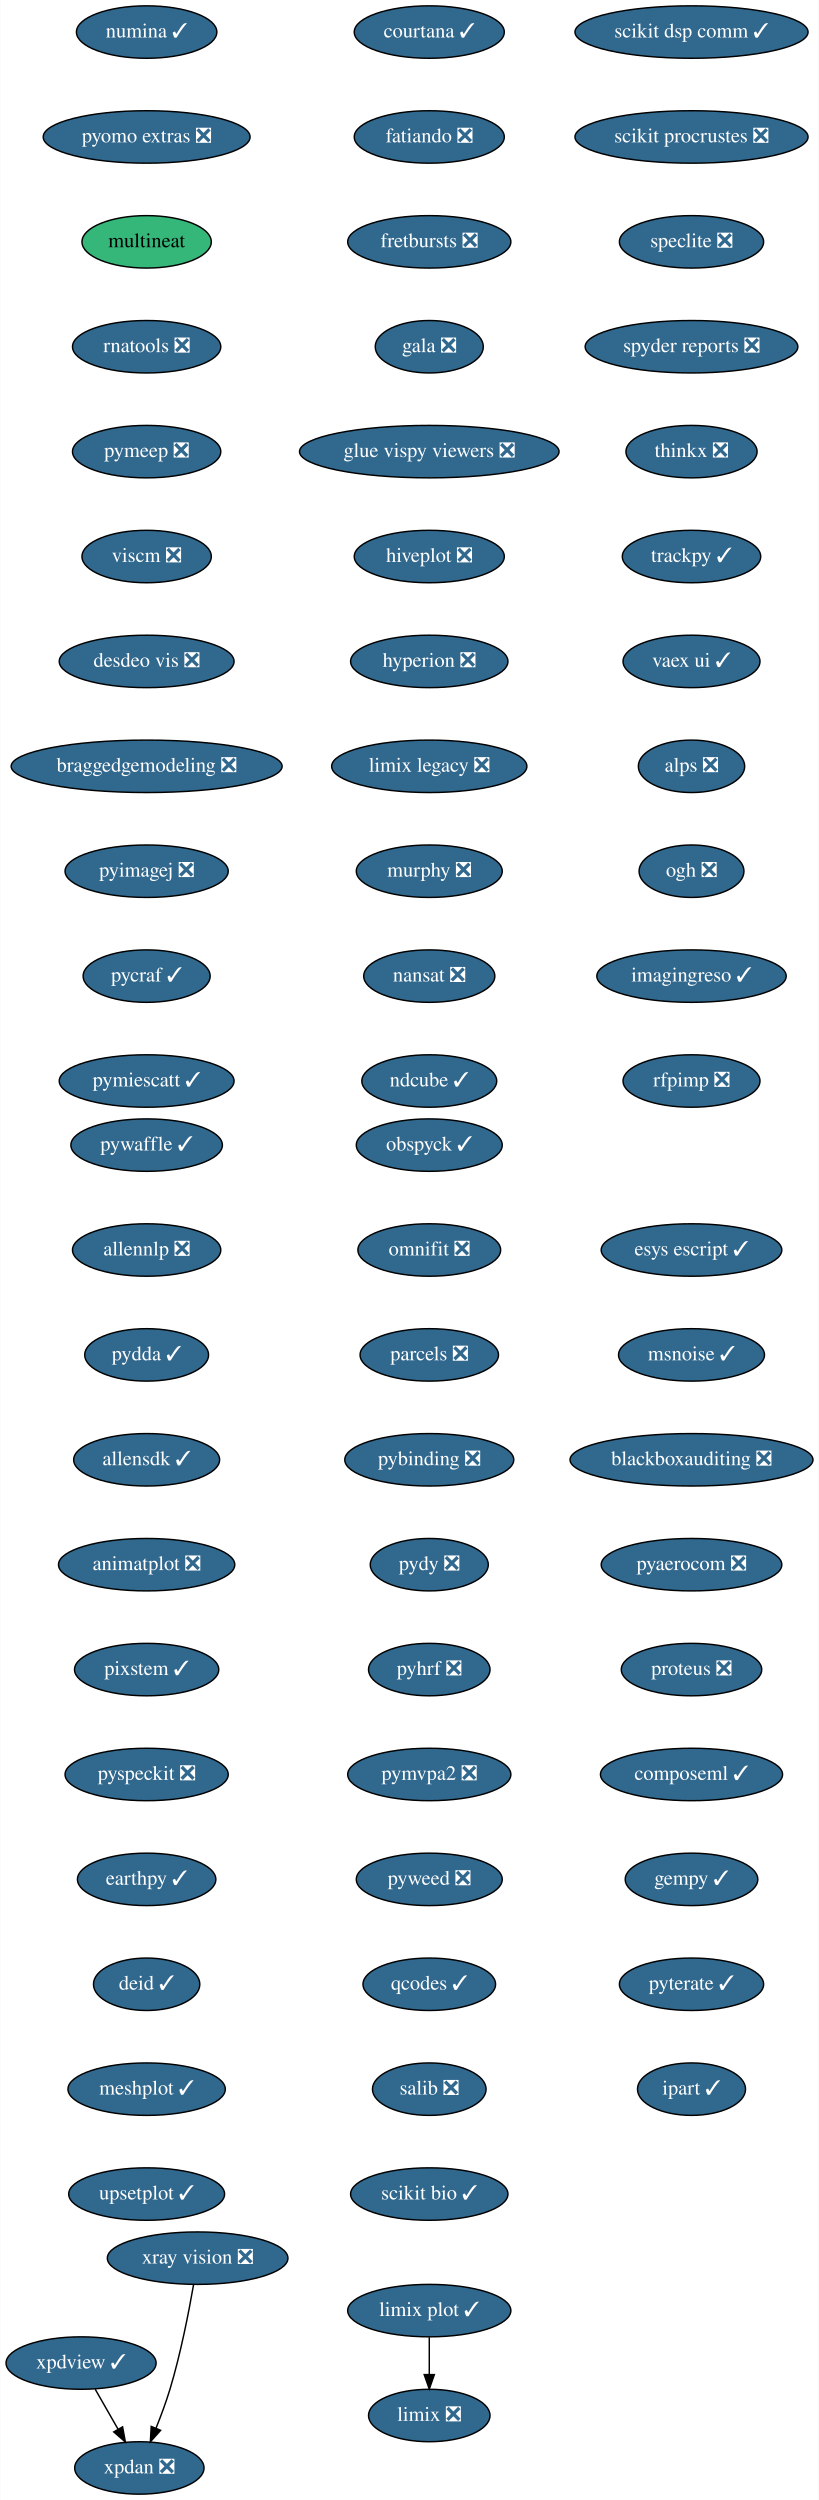
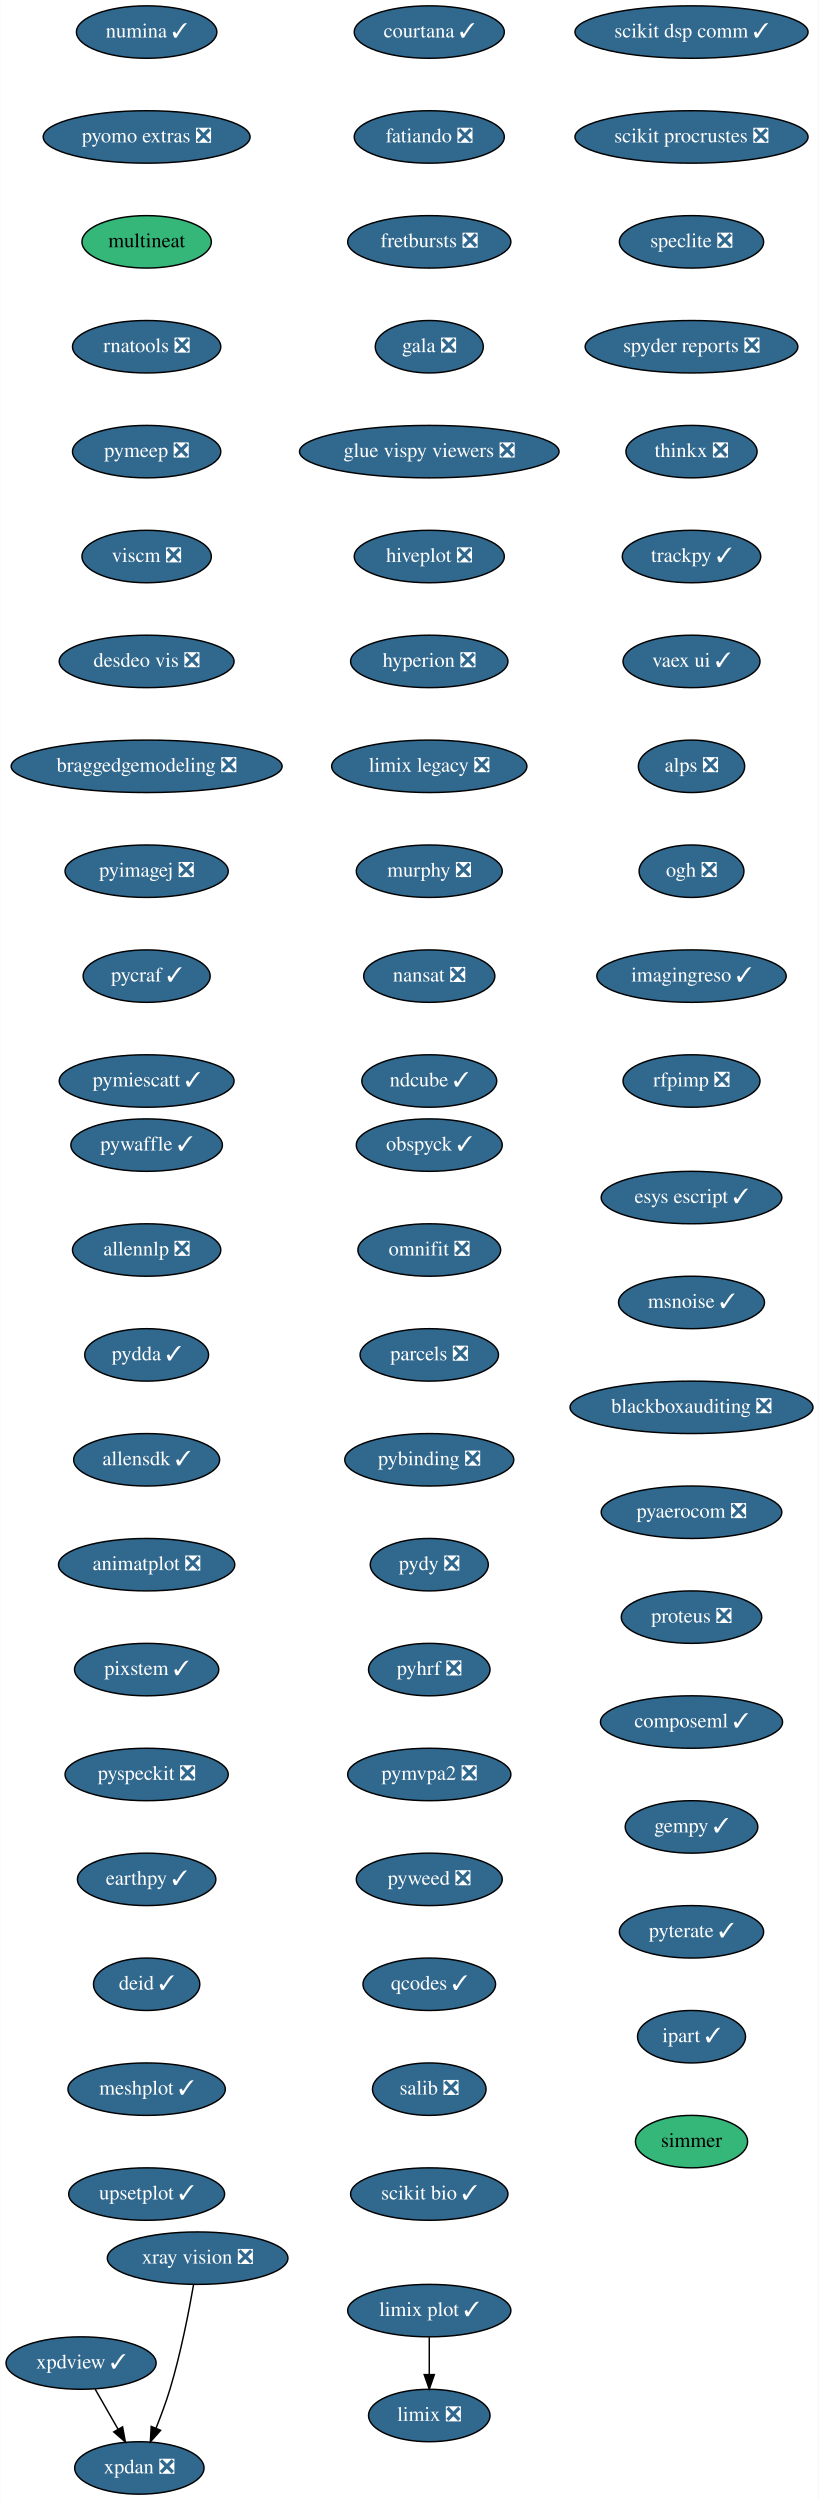
<svg xmlns="http://www.w3.org/2000/svg" xmlns:xlink="http://www.w3.org/1999/xlink" width="562pt" height="1716pt" viewBox="0.00 0.00 561.69 1716.00">
  <g id="graph0" class="graph" transform="scale(1 1) rotate(0) translate(4 1712)">
    <polygon fill="white" stroke="transparent" points="-4,4 -4,-1712 557.69,-1712 557.69,4 -4,4" />
    <g id="node1" class="node">
      <g id="a_node1">
        <a xlink:href="https://github.com/conda-forge/courtana-feedstock/pull/7" xlink:title="courtana ✓">
          <ellipse fill="#31688e" stroke="black" cx="290.5" cy="-1690" rx="51.5" ry="18" />
          <text text-anchor="middle" x="290.5" y="-1686.3" font-family="Times,serif" font-size="14.00" fill="white">courtana ✓</text>
        </a>
      </g>
    </g>
    <g id="node2" class="node">
      <g id="a_node2">
        <a xlink:href="https://github.com/conda-forge/fatiando-feedstock/pull/13" xlink:title="fatiando ❎">
          <ellipse fill="#31688e" stroke="black" cx="290.5" cy="-1618" rx="51.5" ry="18" />
          <text text-anchor="middle" x="290.5" y="-1614.3" font-family="Times,serif" font-size="14.00" fill="white">fatiando ❎</text>
        </a>
      </g>
    </g>
    <g id="node3" class="node">
      <g id="a_node3">
        <a xlink:href="https://github.com/conda-forge/fretbursts-feedstock/pull/19" xlink:title="fretbursts ❎">
          <ellipse fill="#31688e" stroke="black" cx="290.5" cy="-1546" rx="56" ry="18" />
          <text text-anchor="middle" x="290.5" y="-1542.3" font-family="Times,serif" font-size="14.00" fill="white">fretbursts ❎</text>
        </a>
      </g>
    </g>
    <g id="node4" class="node">
      <g id="a_node4">
        <a xlink:href="https://github.com/conda-forge/gala-feedstock/pull/7" xlink:title="gala ❎">
          <ellipse fill="#31688e" stroke="black" cx="290.5" cy="-1474" rx="37.09" ry="18" />
          <text text-anchor="middle" x="290.5" y="-1470.3" font-family="Times,serif" font-size="14.00" fill="white">gala ❎</text>
        </a>
      </g>
    </g>
    <g id="node5" class="node">
      <g id="a_node5">
        <a xlink:href="https://github.com/conda-forge/glue-vispy-viewers-feedstock/pull/32" xlink:title="glue vispy viewers ❎">
          <ellipse fill="#31688e" stroke="black" cx="290.5" cy="-1402" rx="89.08" ry="18" />
          <text text-anchor="middle" x="290.5" y="-1398.3" font-family="Times,serif" font-size="14.00" fill="white">glue vispy viewers ❎</text>
        </a>
      </g>
    </g>
    <g id="node6" class="node">
      <g id="a_node6">
        <a xlink:href="https://github.com/conda-forge/hiveplot-feedstock/pull/5" xlink:title="hiveplot ❎">
          <ellipse fill="#31688e" stroke="black" cx="290.5" cy="-1330" rx="51.5" ry="18" />
          <text text-anchor="middle" x="290.5" y="-1326.3" font-family="Times,serif" font-size="14.00" fill="white">hiveplot ❎</text>
        </a>
      </g>
    </g>
    <g id="node7" class="node">
      <g id="a_node7">
        <a xlink:href="https://github.com/conda-forge/hyperion-feedstock/pull/14" xlink:title="hyperion ❎">
          <ellipse fill="#31688e" stroke="black" cx="290.5" cy="-1258" rx="54" ry="18" />
          <text text-anchor="middle" x="290.5" y="-1254.3" font-family="Times,serif" font-size="14.00" fill="white">hyperion ❎</text>
        </a>
      </g>
    </g>
    <g id="node8" class="node">
      <g id="a_node8">
        <a xlink:href="https://github.com/conda-forge/limix-legacy-feedstock/pull/9" xlink:title="limix legacy ❎">
          <ellipse fill="#31688e" stroke="black" cx="290.5" cy="-1186" rx="67" ry="18" />
          <text text-anchor="middle" x="290.5" y="-1182.3" font-family="Times,serif" font-size="14.00" fill="white">limix legacy ❎</text>
        </a>
      </g>
    </g>
    <g id="node10" class="node">
      <g id="a_node10">
        <a xlink:href="https://github.com/conda-forge/murphy-feedstock/pull/3" xlink:title="murphy ❎">
          <ellipse fill="#31688e" stroke="black" cx="290.5" cy="-1114" rx="50.09" ry="18" />
          <text text-anchor="middle" x="290.5" y="-1110.3" font-family="Times,serif" font-size="14.00" fill="white">murphy ❎</text>
        </a>
      </g>
    </g>
    <g id="node9" class="node">
      <g id="a_node9">
        <a xlink:href="https://github.com/conda-forge/limix-feedstock/pull/23" xlink:title="limix ❎">
          <ellipse fill="#31688e" stroke="black" cx="290.5" cy="-54" rx="41.69" ry="18" />
          <text text-anchor="middle" x="290.5" y="-50.3" font-family="Times,serif" font-size="14.00" fill="white">limix ❎</text>
        </a>
      </g>
    </g>
    <g id="node11" class="node">
      <g id="a_node11">
        <a xlink:href="https://github.com/conda-forge/nansat-feedstock/pull/29" xlink:title="nansat ❎">
          <ellipse fill="#31688e" stroke="black" cx="290.5" cy="-1042" rx="45" ry="18" />
          <text text-anchor="middle" x="290.5" y="-1038.3" font-family="Times,serif" font-size="14.00" fill="white">nansat ❎</text>
        </a>
      </g>
    </g>
    <g id="node12" class="node">
      <g id="a_node12">
        <a xlink:href="https://github.com/conda-forge/ndcube-feedstock/pull/21" xlink:title="ndcube ✓">
          <ellipse fill="#31688e" stroke="black" cx="290.5" cy="-970" rx="46.29" ry="18" />
          <text text-anchor="middle" x="290.5" y="-966.3" font-family="Times,serif" font-size="14.00" fill="white">ndcube ✓</text>
        </a>
      </g>
    </g>
    <g id="node13" class="node">
      <g id="a_node13">
        <a xlink:href="https://github.com/conda-forge/obspyck-feedstock/pull/15" xlink:title="obspyck ✓">
          <ellipse fill="#31688e" stroke="black" cx="290.5" cy="-926" rx="50.09" ry="18" />
          <text text-anchor="middle" x="290.5" y="-922.3" font-family="Times,serif" font-size="14.00" fill="white">obspyck ✓</text>
        </a>
      </g>
    </g>
    <g id="node14" class="node">
      <g id="a_node14">
        <a xlink:href="https://github.com/conda-forge/omnifit-feedstock/pull/4" xlink:title="omnifit ❎">
          <ellipse fill="#31688e" stroke="black" cx="290.5" cy="-854" rx="48.99" ry="18" />
          <text text-anchor="middle" x="290.5" y="-850.3" font-family="Times,serif" font-size="14.00" fill="white">omnifit ❎</text>
        </a>
      </g>
    </g>
    <g id="node15" class="node">
      <g id="a_node15">
        <a xlink:href="https://github.com/conda-forge/parcels-feedstock/pull/59" xlink:title="parcels ❎">
          <ellipse fill="#31688e" stroke="black" cx="290.5" cy="-782" rx="47.5" ry="18" />
          <text text-anchor="middle" x="290.5" y="-778.3" font-family="Times,serif" font-size="14.00" fill="white">parcels ❎</text>
        </a>
      </g>
    </g>
    <g id="node16" class="node">
      <g id="a_node16">
        <a xlink:href="https://github.com/conda-forge/pybinding-feedstock/pull/11" xlink:title="pybinding ❎">
          <ellipse fill="#31688e" stroke="black" cx="290.5" cy="-710" rx="58" ry="18" />
          <text text-anchor="middle" x="290.5" y="-706.3" font-family="Times,serif" font-size="14.00" fill="white">pybinding ❎</text>
        </a>
      </g>
    </g>
    <g id="node17" class="node">
      <g id="a_node17">
        <a xlink:href="https://github.com/conda-forge/pydy-feedstock/pull/14" xlink:title="pydy ❎">
          <ellipse fill="#31688e" stroke="black" cx="290.5" cy="-638" rx="40.5" ry="18" />
          <text text-anchor="middle" x="290.5" y="-634.3" font-family="Times,serif" font-size="14.00" fill="white">pydy ❎</text>
        </a>
      </g>
    </g>
    <g id="node18" class="node">
      <g id="a_node18">
        <a xlink:href="https://github.com/conda-forge/pyhrf-feedstock/pull/6" xlink:title="pyhrf ❎">
          <ellipse fill="#31688e" stroke="black" cx="290.5" cy="-566" rx="41.69" ry="18" />
          <text text-anchor="middle" x="290.5" y="-562.3" font-family="Times,serif" font-size="14.00" fill="white">pyhrf ❎</text>
        </a>
      </g>
    </g>
    <g id="node19" class="node">
      <g id="a_node19">
        <a xlink:href="https://github.com/conda-forge/pymvpa2-feedstock/pull/10" xlink:title="pymvpa2 ❎">
          <ellipse fill="#31688e" stroke="black" cx="290.5" cy="-494" rx="56" ry="18" />
          <text text-anchor="middle" x="290.5" y="-490.3" font-family="Times,serif" font-size="14.00" fill="white">pymvpa2 ❎</text>
        </a>
      </g>
    </g>
    <g id="node20" class="node">
      <g id="a_node20">
        <a xlink:href="https://github.com/conda-forge/pyweed-feedstock/pull/19" xlink:title="pyweed ❎">
          <ellipse fill="#31688e" stroke="black" cx="290.5" cy="-422" rx="50.09" ry="18" />
          <text text-anchor="middle" x="290.5" y="-418.3" font-family="Times,serif" font-size="14.00" fill="white">pyweed ❎</text>
        </a>
      </g>
    </g>
    <g id="node21" class="node">
      <g id="a_node21">
        <a xlink:href="https://github.com/conda-forge/qcodes-feedstock/pull/30" xlink:title="qcodes ✓">
          <ellipse fill="#31688e" stroke="black" cx="290.5" cy="-350" rx="45.5" ry="18" />
          <text text-anchor="middle" x="290.5" y="-346.3" font-family="Times,serif" font-size="14.00" fill="white">qcodes ✓</text>
        </a>
      </g>
    </g>
    <g id="node22" class="node">
      <g id="a_node22">
        <a xlink:href="https://github.com/conda-forge/salib-feedstock/pull/16" xlink:title="salib ❎">
          <ellipse fill="#31688e" stroke="black" cx="290.5" cy="-278" rx="39" ry="18" />
          <text text-anchor="middle" x="290.5" y="-274.3" font-family="Times,serif" font-size="14.00" fill="white">salib ❎</text>
        </a>
      </g>
    </g>
    <g id="node23" class="node">
      <g id="a_node23">
        <a xlink:href="https://github.com/conda-forge/scikit-bio-feedstock/pull/25" xlink:title="scikit bio ✓">
          <ellipse fill="#31688e" stroke="black" cx="290.5" cy="-206" rx="54" ry="18" />
          <text text-anchor="middle" x="290.5" y="-202.3" font-family="Times,serif" font-size="14.00" fill="white">scikit bio ✓</text>
        </a>
      </g>
    </g>
    <g id="node24" class="node">
      <g id="a_node24">
        <a xlink:href="https://github.com/conda-forge/scikit-dsp-comm-feedstock/pull/6" xlink:title="scikit dsp comm ✓">
          <ellipse fill="#31688e" stroke="black" cx="470.5" cy="-1690" rx="80" ry="18" />
          <text text-anchor="middle" x="470.5" y="-1686.3" font-family="Times,serif" font-size="14.00" fill="white">scikit dsp comm ✓</text>
        </a>
      </g>
    </g>
    <g id="node25" class="node">
      <g id="a_node25">
        <a xlink:href="https://github.com/conda-forge/scikit-procrustes-feedstock/pull/5" xlink:title="scikit procrustes ❎">
          <ellipse fill="#31688e" stroke="black" cx="470.5" cy="-1618" rx="80" ry="18" />
          <text text-anchor="middle" x="470.5" y="-1614.3" font-family="Times,serif" font-size="14.00" fill="white">scikit procrustes ❎</text>
        </a>
      </g>
    </g>
    <g id="node26" class="node">
      <g id="a_node26">
        <a xlink:href="https://github.com/conda-forge/speclite-feedstock/pull/5" xlink:title="speclite ❎">
          <ellipse fill="#31688e" stroke="black" cx="470.5" cy="-1546" rx="49.5" ry="18" />
          <text text-anchor="middle" x="470.5" y="-1542.3" font-family="Times,serif" font-size="14.00" fill="white">speclite ❎</text>
        </a>
      </g>
    </g>
    <g id="node27" class="node">
      <g id="a_node27">
        <a xlink:href="https://github.com/conda-forge/spyder-reports-feedstock/pull/5" xlink:title="spyder reports ❎">
          <ellipse fill="#31688e" stroke="black" cx="470.5" cy="-1474" rx="73" ry="18" />
          <text text-anchor="middle" x="470.5" y="-1470.3" font-family="Times,serif" font-size="14.00" fill="white">spyder reports ❎</text>
        </a>
      </g>
    </g>
    <g id="node28" class="node">
      <g id="a_node28">
        <a xlink:href="https://github.com/conda-forge/thinkx-feedstock/pull/5" xlink:title="thinkx ❎">
          <ellipse fill="#31688e" stroke="black" cx="470.5" cy="-1402" rx="45" ry="18" />
          <text text-anchor="middle" x="470.5" y="-1398.3" font-family="Times,serif" font-size="14.00" fill="white">thinkx ❎</text>
        </a>
      </g>
    </g>
    <g id="node29" class="node">
      <g id="a_node29">
        <a xlink:href="https://github.com/conda-forge/trackpy-feedstock/pull/18" xlink:title="trackpy ✓">
          <ellipse fill="#31688e" stroke="black" cx="470.5" cy="-1330" rx="47.5" ry="18" />
          <text text-anchor="middle" x="470.5" y="-1326.3" font-family="Times,serif" font-size="14.00" fill="white">trackpy ✓</text>
        </a>
      </g>
    </g>
    <g id="node30" class="node">
      <g id="a_node30">
        <a xlink:href="https://github.com/conda-forge/vaex-ui-feedstock/pull/12" xlink:title="vaex ui ✓">
          <ellipse fill="#31688e" stroke="black" cx="470.5" cy="-1258" rx="47" ry="18" />
          <text text-anchor="middle" x="470.5" y="-1254.3" font-family="Times,serif" font-size="14.00" fill="white">vaex ui ✓</text>
        </a>
      </g>
    </g>
    <g id="node31" class="node">
      <g id="a_node31">
        <a xlink:href="https://github.com/conda-forge/alps-feedstock/pull/29" xlink:title="alps ❎">
          <ellipse fill="#31688e" stroke="black" cx="470.5" cy="-1186" rx="36.5" ry="18" />
          <text text-anchor="middle" x="470.5" y="-1182.3" font-family="Times,serif" font-size="14.00" fill="white">alps ❎</text>
        </a>
      </g>
    </g>
    <g id="node35" class="node">
      <g id="a_node35">
        <a xlink:href="https://github.com/conda-forge/ogh-feedstock/pull/9" xlink:title="ogh ❎">
          <ellipse fill="#31688e" stroke="black" cx="470.5" cy="-1114" rx="36" ry="18" />
          <text text-anchor="middle" x="470.5" y="-1110.3" font-family="Times,serif" font-size="14.00" fill="white">ogh ❎</text>
        </a>
      </g>
    </g>
    <g id="node32" class="node">
      <g id="a_node32">
        <a xlink:href="https://github.com/conda-forge/xpdan-feedstock/pull/33" xlink:title="xpdan ❎">
          <ellipse fill="#31688e" stroke="black" cx="91.5" cy="-18" rx="44.39" ry="18" />
          <text text-anchor="middle" x="91.5" y="-14.3" font-family="Times,serif" font-size="14.00" fill="white">xpdan ❎</text>
        </a>
      </g>
    </g>
    <g id="node33" class="node">
      <g id="a_node33">
        <a xlink:href="https://github.com/conda-forge/xpdview-feedstock/pull/11" xlink:title="xpdview ✓">
          <ellipse fill="#31688e" stroke="black" cx="51.5" cy="-90" rx="51.5" ry="18" />
          <text text-anchor="middle" x="51.5" y="-86.3" font-family="Times,serif" font-size="14.00" fill="white">xpdview ✓</text>
        </a>
      </g>
    </g>
    <g id="edge28" class="edge">
      <path fill="none" stroke="black" d="M61.18,-72.05C65.9,-63.8 71.67,-53.7 76.91,-44.54" />
      <polygon fill="black" stroke="black" points="79.98,-46.21 81.91,-35.79 73.91,-42.73 79.98,-46.21" />
    </g>
    <g id="node34" class="node">
      <g id="a_node34">
        <a xlink:href="https://github.com/conda-forge/xray-vision-feedstock/pull/12" xlink:title="xray vision ❎">
          <ellipse fill="#31688e" stroke="black" cx="131.5" cy="-162" rx="61.99" ry="18" />
          <text text-anchor="middle" x="131.5" y="-158.3" font-family="Times,serif" font-size="14.00" fill="white">xray vision ❎</text>
        </a>
      </g>
    </g>
    <g id="edge29" class="edge">
      <path fill="none" stroke="black" d="M128.69,-143.72C125.55,-125.63 119.91,-96.5 112.5,-72 109.82,-63.15 106.3,-53.7 102.91,-45.26" />
      <polygon fill="black" stroke="black" points="106.1,-43.83 99.05,-35.93 99.64,-46.51 106.1,-43.83" />
    </g>
    <g id="node36" class="node">
      <g id="a_node36">
        <a xlink:href="https://github.com/conda-forge/imagingreso-feedstock/pull/19" xlink:title="imagingreso ✓">
          <ellipse fill="#31688e" stroke="black" cx="470.5" cy="-1042" rx="65" ry="18" />
          <text text-anchor="middle" x="470.5" y="-1038.3" font-family="Times,serif" font-size="14.00" fill="white">imagingreso ✓</text>
        </a>
      </g>
    </g>
    <g id="node37" class="node">
      <g id="a_node37">
        <a xlink:href="https://github.com/conda-forge/rfpimp-feedstock/pull/9" xlink:title="rfpimp ❎">
          <ellipse fill="#31688e" stroke="black" cx="470.5" cy="-970" rx="47" ry="18" />
          <text text-anchor="middle" x="470.5" y="-966.3" font-family="Times,serif" font-size="14.00" fill="white">rfpimp ❎</text>
        </a>
      </g>
    </g>
    <g id="node38" class="node">
      <g id="a_node38">
        <a xlink:href="https://github.com/conda-forge/numina-feedstock/pull/22" xlink:title="numina ✓">
          <ellipse fill="#31688e" stroke="black" cx="96.5" cy="-1690" rx="48.19" ry="18" />
          <text text-anchor="middle" x="96.5" y="-1686.3" font-family="Times,serif" font-size="14.00" fill="white">numina ✓</text>
        </a>
      </g>
    </g>
    <g id="node39" class="node">
      <g id="a_node39">
        <a xlink:href="https://github.com/conda-forge/pyomo.extras-feedstock/pull/25" xlink:title="pyomo extras ❎">
          <ellipse fill="#31688e" stroke="black" cx="96.5" cy="-1618" rx="71" ry="18" />
          <text text-anchor="middle" x="96.5" y="-1614.3" font-family="Times,serif" font-size="14.00" fill="white">pyomo extras ❎</text>
        </a>
      </g>
    </g>
    <g id="node40" class="node">
      <g id="a_node40">
        <a xlink:href="https://github.com/conda-forge/multineat-feedstock" xlink:title="multineat">
          <ellipse fill="#35b779" stroke="black" cx="96.5" cy="-1546" rx="44.39" ry="18" />
          <text text-anchor="middle" x="96.5" y="-1542.3" font-family="Times,serif" font-size="14.00">multineat</text>
        </a>
      </g>
    </g>
    <g id="node41" class="node">
      <g id="a_node41">
        <a xlink:href="https://github.com/conda-forge/rnatools-feedstock/pull/3" xlink:title="rnatools ❎">
          <ellipse fill="#31688e" stroke="black" cx="96.5" cy="-1474" rx="50.89" ry="18" />
          <text text-anchor="middle" x="96.5" y="-1470.3" font-family="Times,serif" font-size="14.00" fill="white">rnatools ❎</text>
        </a>
      </g>
    </g>
    <g id="node42" class="node">
      <g id="a_node42">
        <a xlink:href="https://github.com/conda-forge/pymeep-feedstock/pull/42" xlink:title="pymeep ❎">
          <ellipse fill="#31688e" stroke="black" cx="96.5" cy="-1402" rx="50.89" ry="18" />
          <text text-anchor="middle" x="96.5" y="-1398.3" font-family="Times,serif" font-size="14.00" fill="white">pymeep ❎</text>
        </a>
      </g>
    </g>
    <g id="node43" class="node">
      <g id="a_node43">
        <a xlink:href="https://github.com/conda-forge/viscm-feedstock/pull/4" xlink:title="viscm ❎">
          <ellipse fill="#31688e" stroke="black" cx="96.5" cy="-1330" rx="44.39" ry="18" />
          <text text-anchor="middle" x="96.5" y="-1326.3" font-family="Times,serif" font-size="14.00" fill="white">viscm ❎</text>
        </a>
      </g>
    </g>
    <g id="node44" class="node">
      <g id="a_node44">
        <a xlink:href="https://github.com/conda-forge/desdeo-vis-feedstock/pull/5" xlink:title="desdeo vis ❎">
          <ellipse fill="#31688e" stroke="black" cx="96.5" cy="-1258" rx="60" ry="18" />
          <text text-anchor="middle" x="96.5" y="-1254.3" font-family="Times,serif" font-size="14.00" fill="white">desdeo vis ❎</text>
        </a>
      </g>
    </g>
    <g id="node45" class="node">
      <g id="a_node45">
        <a xlink:href="https://github.com/conda-forge/braggedgemodeling-feedstock/pull/3" xlink:title="braggedgemodeling ❎">
          <ellipse fill="#31688e" stroke="black" cx="96.5" cy="-1186" rx="93" ry="18" />
          <text text-anchor="middle" x="96.5" y="-1182.3" font-family="Times,serif" font-size="14.00" fill="white">braggedgemodeling ❎</text>
        </a>
      </g>
    </g>
    <g id="node46" class="node">
      <g id="a_node46">
        <a xlink:href="https://github.com/conda-forge/pyimagej-feedstock/pull/9" xlink:title="pyimagej ❎">
          <ellipse fill="#31688e" stroke="black" cx="96.5" cy="-1114" rx="56" ry="18" />
          <text text-anchor="middle" x="96.5" y="-1110.3" font-family="Times,serif" font-size="14.00" fill="white">pyimagej ❎</text>
        </a>
      </g>
    </g>
    <g id="node47" class="node">
      <g id="a_node47">
        <a xlink:href="https://github.com/conda-forge/pycraf-feedstock/pull/8" xlink:title="pycraf ✓">
          <ellipse fill="#31688e" stroke="black" cx="96.5" cy="-1042" rx="43.59" ry="18" />
          <text text-anchor="middle" x="96.5" y="-1038.3" font-family="Times,serif" font-size="14.00" fill="white">pycraf ✓</text>
        </a>
      </g>
    </g>
    <g id="node48" class="node">
      <g id="a_node48">
        <a xlink:href="https://github.com/conda-forge/pymiescatt-feedstock/pull/11" xlink:title="pymiescatt ✓">
          <ellipse fill="#31688e" stroke="black" cx="96.5" cy="-970" rx="60" ry="18" />
          <text text-anchor="middle" x="96.5" y="-966.3" font-family="Times,serif" font-size="14.00" fill="white">pymiescatt ✓</text>
        </a>
      </g>
    </g>
    <g id="node49" class="node">
      <g id="a_node49">
        <a xlink:href="https://github.com/conda-forge/pywaffle-feedstock/pull/6" xlink:title="pywaffle ✓">
          <ellipse fill="#31688e" stroke="black" cx="96.5" cy="-926" rx="52" ry="18" />
          <text text-anchor="middle" x="96.5" y="-922.3" font-family="Times,serif" font-size="14.00" fill="white">pywaffle ✓</text>
        </a>
      </g>
    </g>
    <g id="node50" class="node">
      <g id="a_node50">
        <a xlink:href="https://github.com/conda-forge/allennlp-feedstock/pull/8" xlink:title="allennlp ❎">
          <ellipse fill="#31688e" stroke="black" cx="96.5" cy="-854" rx="50.89" ry="18" />
          <text text-anchor="middle" x="96.5" y="-850.3" font-family="Times,serif" font-size="14.00" fill="white">allennlp ❎</text>
        </a>
      </g>
    </g>
    <g id="node51" class="node">
      <g id="a_node51">
        <a xlink:href="https://github.com/conda-forge/pydda-feedstock/pull/13" xlink:title="pydda ✓">
          <ellipse fill="#31688e" stroke="black" cx="96.5" cy="-782" rx="42.49" ry="18" />
          <text text-anchor="middle" x="96.5" y="-778.3" font-family="Times,serif" font-size="14.00" fill="white">pydda ✓</text>
        </a>
      </g>
    </g>
    <g id="node52" class="node">
      <g id="a_node52">
        <a xlink:href="https://github.com/conda-forge/allensdk-feedstock/pull/4" xlink:title="allensdk ✓">
          <ellipse fill="#31688e" stroke="black" cx="96.5" cy="-710" rx="50.09" ry="18" />
          <text text-anchor="middle" x="96.5" y="-706.3" font-family="Times,serif" font-size="14.00" fill="white">allensdk ✓</text>
        </a>
      </g>
    </g>
    <g id="node53" class="node">
      <g id="a_node53">
        <a xlink:href="https://github.com/conda-forge/animatplot-feedstock/pull/3" xlink:title="animatplot ❎">
          <ellipse fill="#31688e" stroke="black" cx="96.5" cy="-638" rx="60.5" ry="18" />
          <text text-anchor="middle" x="96.5" y="-634.3" font-family="Times,serif" font-size="14.00" fill="white">animatplot ❎</text>
        </a>
      </g>
    </g>
    <g id="node54" class="node">
      <g id="a_node54">
        <a xlink:href="https://github.com/conda-forge/pixstem-feedstock/pull/3" xlink:title="pixstem ✓">
          <ellipse fill="#31688e" stroke="black" cx="96.5" cy="-566" rx="49.5" ry="18" />
          <text text-anchor="middle" x="96.5" y="-562.3" font-family="Times,serif" font-size="14.00" fill="white">pixstem ✓</text>
        </a>
      </g>
    </g>
    <g id="node55" class="node">
      <g id="a_node55">
        <a xlink:href="https://github.com/conda-forge/pyspeckit-feedstock/pull/3" xlink:title="pyspeckit ❎">
          <ellipse fill="#31688e" stroke="black" cx="96.5" cy="-494" rx="56" ry="18" />
          <text text-anchor="middle" x="96.5" y="-490.3" font-family="Times,serif" font-size="14.00" fill="white">pyspeckit ❎</text>
        </a>
      </g>
    </g>
    <g id="node56" class="node">
      <g id="a_node56">
        <a xlink:href="https://github.com/conda-forge/earthpy-feedstock/pull/12" xlink:title="earthpy ✓">
          <ellipse fill="#31688e" stroke="black" cx="96.5" cy="-422" rx="47.5" ry="18" />
          <text text-anchor="middle" x="96.5" y="-418.3" font-family="Times,serif" font-size="14.00" fill="white">earthpy ✓</text>
        </a>
      </g>
    </g>
    <g id="node57" class="node">
      <g id="a_node57">
        <a xlink:href="https://github.com/conda-forge/deid-feedstock/pull/17" xlink:title="deid ✓">
          <ellipse fill="#31688e" stroke="black" cx="96.5" cy="-350" rx="36.5" ry="18" />
          <text text-anchor="middle" x="96.5" y="-346.3" font-family="Times,serif" font-size="14.00" fill="white">deid ✓</text>
        </a>
      </g>
    </g>
    <g id="node59" class="node">
      <g id="a_node59">
        <a xlink:href="https://github.com/conda-forge/meshplot-feedstock/pull/12" xlink:title="meshplot ✓">
          <ellipse fill="#31688e" stroke="black" cx="96.5" cy="-278" rx="54" ry="18" />
          <text text-anchor="middle" x="96.5" y="-274.3" font-family="Times,serif" font-size="14.00" fill="white">meshplot ✓</text>
        </a>
      </g>
    </g>
    <g id="node58" class="node">
      <g id="a_node58">
        <a xlink:href="https://github.com/conda-forge/limix-plot-feedstock/pull/1" xlink:title="limix plot ✓">
          <ellipse fill="#31688e" stroke="black" cx="290.5" cy="-126" rx="56" ry="18" />
          <text text-anchor="middle" x="290.5" y="-122.3" font-family="Times,serif" font-size="14.00" fill="white">limix plot ✓</text>
        </a>
      </g>
    </g>
    <g id="edge51" class="edge">
      <path fill="none" stroke="black" d="M290.5,-107.7C290.5,-99.98 290.5,-90.71 290.5,-82.11" />
      <polygon fill="black" stroke="black" points="294,-82.1 290.5,-72.1 287,-82.1 294,-82.1" />
    </g>
    <g id="node60" class="node">
      <g id="a_node60">
        <a xlink:href="https://github.com/conda-forge/upsetplot-feedstock/pull/3" xlink:title="upsetplot ✓">
          <ellipse fill="#31688e" stroke="black" cx="96.5" cy="-206" rx="53.5" ry="18" />
          <text text-anchor="middle" x="96.5" y="-202.3" font-family="Times,serif" font-size="14.00" fill="white">upsetplot ✓</text>
        </a>
      </g>
    </g>
    <g id="node61" class="node">
      <g id="a_node61">
        <a xlink:href="https://github.com/conda-forge/esys-escript-feedstock/pull/17" xlink:title="esys escript ✓">
-           <ellipse fill="#31688e" stroke="black" cx="470.5" cy="-854" rx="61.99" ry="18" />
-           <text text-anchor="middle" x="470.5" y="-850.3" font-family="Times,serif" font-size="14.00" fill="white">esys escript ✓</text>
+           <ellipse fill="#31688e" stroke="black" cx="470.5" cy="-890" rx="61.99" ry="18" />
+           <text text-anchor="middle" x="470.5" y="-886.3" font-family="Times,serif" font-size="14.00" fill="white">esys escript ✓</text>
        </a>
      </g>
    </g>
    <g id="node62" class="node">
      <g id="a_node62">
        <a xlink:href="https://github.com/conda-forge/msnoise-feedstock/pull/5" xlink:title="msnoise ✓">
-           <ellipse fill="#31688e" stroke="black" cx="470.5" cy="-782" rx="50.09" ry="18" />
-           <text text-anchor="middle" x="470.5" y="-778.3" font-family="Times,serif" font-size="14.00" fill="white">msnoise ✓</text>
+           <ellipse fill="#31688e" stroke="black" cx="470.5" cy="-818" rx="50.09" ry="18" />
+           <text text-anchor="middle" x="470.5" y="-814.3" font-family="Times,serif" font-size="14.00" fill="white">msnoise ✓</text>
        </a>
      </g>
    </g>
    <g id="node63" class="node">
      <g id="a_node63">
        <a xlink:href="https://github.com/conda-forge/blackboxauditing-feedstock/pull/2" xlink:title="blackboxauditing ❎">
-           <ellipse fill="#31688e" stroke="black" cx="470.5" cy="-710" rx="83.39" ry="18" />
-           <text text-anchor="middle" x="470.5" y="-706.3" font-family="Times,serif" font-size="14.00" fill="white">blackboxauditing ❎</text>
+           <ellipse fill="#31688e" stroke="black" cx="470.5" cy="-746" rx="83.39" ry="18" />
+           <text text-anchor="middle" x="470.5" y="-742.3" font-family="Times,serif" font-size="14.00" fill="white">blackboxauditing ❎</text>
        </a>
      </g>
    </g>
    <g id="node64" class="node">
      <g id="a_node64">
        <a xlink:href="https://github.com/conda-forge/pyaerocom-feedstock/pull/5" xlink:title="pyaerocom ❎">
-           <ellipse fill="#31688e" stroke="black" cx="470.5" cy="-638" rx="61.99" ry="18" />
-           <text text-anchor="middle" x="470.5" y="-634.3" font-family="Times,serif" font-size="14.00" fill="white">pyaerocom ❎</text>
+           <ellipse fill="#31688e" stroke="black" cx="470.5" cy="-674" rx="61.99" ry="18" />
+           <text text-anchor="middle" x="470.5" y="-670.3" font-family="Times,serif" font-size="14.00" fill="white">pyaerocom ❎</text>
        </a>
      </g>
    </g>
    <g id="node65" class="node">
      <g id="a_node65">
        <a xlink:href="https://github.com/conda-forge/proteus-feedstock/pull/23" xlink:title="proteus ❎">
-           <ellipse fill="#31688e" stroke="black" cx="470.5" cy="-566" rx="48.19" ry="18" />
-           <text text-anchor="middle" x="470.5" y="-562.3" font-family="Times,serif" font-size="14.00" fill="white">proteus ❎</text>
+           <ellipse fill="#31688e" stroke="black" cx="470.5" cy="-602" rx="48.19" ry="18" />
+           <text text-anchor="middle" x="470.5" y="-598.3" font-family="Times,serif" font-size="14.00" fill="white">proteus ❎</text>
        </a>
      </g>
    </g>
    <g id="node66" class="node">
      <g id="a_node66">
        <a xlink:href="https://github.com/conda-forge/composeml-feedstock/pull/1" xlink:title="composeml ✓">
-           <ellipse fill="#31688e" stroke="black" cx="470.5" cy="-494" rx="62.5" ry="18" />
-           <text text-anchor="middle" x="470.5" y="-490.3" font-family="Times,serif" font-size="14.00" fill="white">composeml ✓</text>
+           <ellipse fill="#31688e" stroke="black" cx="470.5" cy="-530" rx="62.5" ry="18" />
+           <text text-anchor="middle" x="470.5" y="-526.3" font-family="Times,serif" font-size="14.00" fill="white">composeml ✓</text>
        </a>
      </g>
    </g>
    <g id="node67" class="node">
      <g id="a_node67">
        <a xlink:href="https://github.com/conda-forge/gempy-feedstock/pull/1" xlink:title="gempy ✓">
-           <ellipse fill="#31688e" stroke="black" cx="470.5" cy="-422" rx="45.5" ry="18" />
-           <text text-anchor="middle" x="470.5" y="-418.3" font-family="Times,serif" font-size="14.00" fill="white">gempy ✓</text>
+           <ellipse fill="#31688e" stroke="black" cx="470.5" cy="-458" rx="45.5" ry="18" />
+           <text text-anchor="middle" x="470.5" y="-454.3" font-family="Times,serif" font-size="14.00" fill="white">gempy ✓</text>
        </a>
      </g>
    </g>
    <g id="node68" class="node">
      <g id="a_node68">
        <a xlink:href="https://github.com/conda-forge/pyterate-feedstock/pull/1" xlink:title="pyterate ✓">
-           <ellipse fill="#31688e" stroke="black" cx="470.5" cy="-350" rx="49.5" ry="18" />
-           <text text-anchor="middle" x="470.5" y="-346.3" font-family="Times,serif" font-size="14.00" fill="white">pyterate ✓</text>
+           <ellipse fill="#31688e" stroke="black" cx="470.5" cy="-386" rx="49.5" ry="18" />
+           <text text-anchor="middle" x="470.5" y="-382.3" font-family="Times,serif" font-size="14.00" fill="white">pyterate ✓</text>
        </a>
      </g>
    </g>
    <g id="node69" class="node">
      <g id="a_node69">
        <a xlink:href="https://github.com/conda-forge/ipart-feedstock/pull/1" xlink:title="ipart ✓">
-           <ellipse fill="#31688e" stroke="black" cx="470.5" cy="-278" rx="37.09" ry="18" />
-           <text text-anchor="middle" x="470.5" y="-274.3" font-family="Times,serif" font-size="14.00" fill="white">ipart ✓</text>
+           <ellipse fill="#31688e" stroke="black" cx="470.5" cy="-314" rx="37.09" ry="18" />
+           <text text-anchor="middle" x="470.5" y="-310.3" font-family="Times,serif" font-size="14.00" fill="white">ipart ✓</text>
+         </a>
+       </g>
+     </g>
+     <g id="node70" class="node">
+       <g id="a_node70">
+         <a xlink:href="https://github.com/conda-forge/simmer-feedstock" xlink:title="simmer">
+           <ellipse fill="#35b779" stroke="black" cx="470.5" cy="-242" rx="38.5" ry="18" />
+           <text text-anchor="middle" x="470.5" y="-238.3" font-family="Times,serif" font-size="14.00">simmer</text>
        </a>
      </g>
    </g>
  </g>
</svg>
